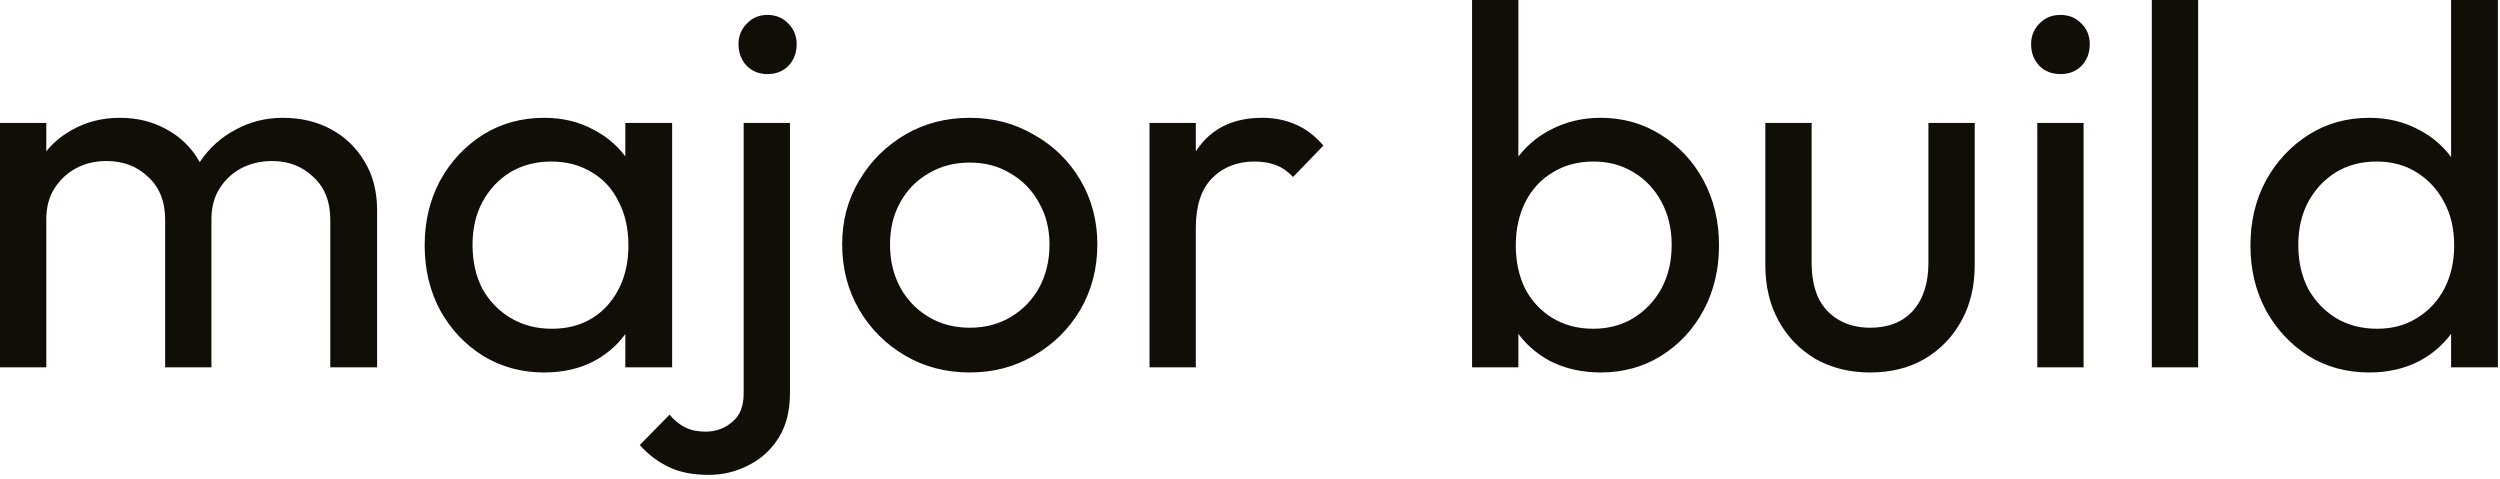
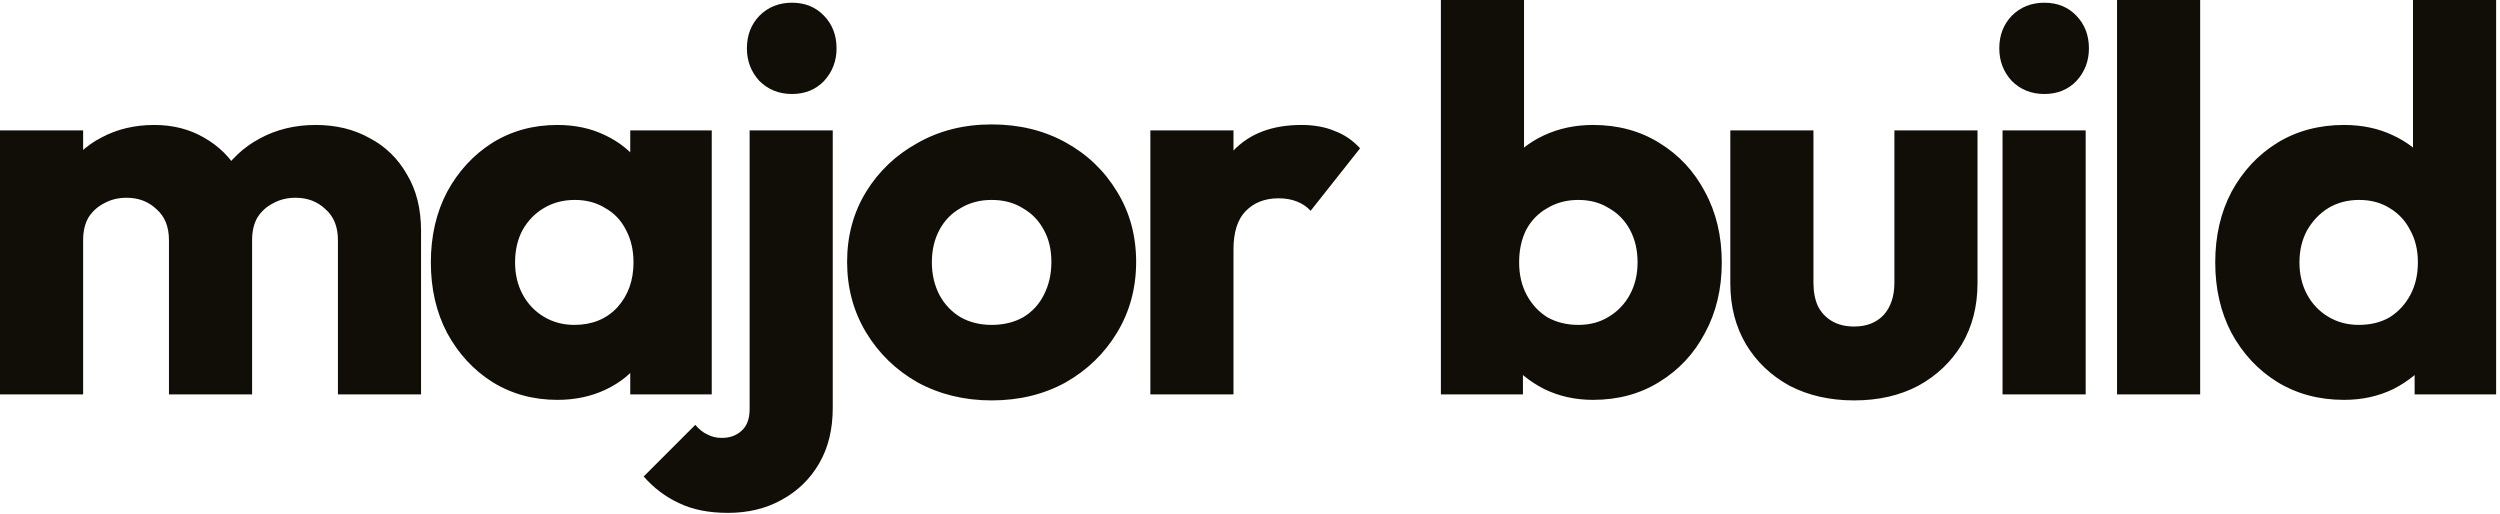
- <svg xmlns="http://www.w3.org/2000/svg" width="622" height="119" viewBox="0 0 622 119" fill="none">
-   <path d="M1.90735e-06 91.392V30.592H11.52V91.392H1.90735e-06ZM41.088 91.392V54.656C41.088 50.133 39.68 46.592 36.864 44.032C34.133 41.387 30.677 40.064 26.496 40.064C23.68 40.064 21.163 40.661 18.944 41.856C16.725 43.051 14.933 44.715 13.568 46.848C12.203 48.981 11.52 51.541 11.52 54.528L6.784 52.224C6.784 47.616 7.765 43.605 9.728 40.192C11.776 36.779 14.549 34.133 18.048 32.256C21.547 30.293 25.472 29.312 29.824 29.312C34.091 29.312 37.931 30.251 41.344 32.128C44.843 34.005 47.573 36.651 49.536 40.064C51.584 43.477 52.608 47.531 52.608 52.224V91.392H41.088ZM82.176 91.392V54.656C82.176 50.133 80.768 46.592 77.952 44.032C75.221 41.387 71.808 40.064 67.712 40.064C64.896 40.064 62.336 40.661 60.032 41.856C57.813 43.051 56.021 44.715 54.656 46.848C53.291 48.981 52.608 51.541 52.608 54.528L46.08 52.224C46.336 47.531 47.573 43.52 49.792 40.192C52.096 36.779 55.04 34.133 58.624 32.256C62.208 30.293 66.133 29.312 70.4 29.312C74.837 29.312 78.805 30.251 82.304 32.128C85.803 34.005 88.576 36.651 90.624 40.064C92.757 43.477 93.824 47.573 93.824 52.352V91.392H82.176ZM135.356 92.672C129.809 92.672 124.775 91.307 120.252 88.576C115.729 85.76 112.145 81.963 109.5 77.184C106.94 72.405 105.66 67.029 105.66 61.056C105.66 55.083 106.94 49.707 109.5 44.928C112.145 40.149 115.687 36.352 120.124 33.536C124.647 30.72 129.724 29.312 135.356 29.312C139.964 29.312 144.06 30.293 147.644 32.256C151.313 34.133 154.257 36.779 156.476 40.192C158.695 43.52 159.932 47.403 160.188 51.84V70.144C159.932 74.496 158.695 78.379 156.476 81.792C154.343 85.205 151.441 87.893 147.772 89.856C144.188 91.733 140.049 92.672 135.356 92.672ZM137.276 81.792C142.993 81.792 147.601 79.872 151.1 76.032C154.599 72.107 156.348 67.115 156.348 61.056C156.348 56.875 155.537 53.248 153.916 50.176C152.38 47.019 150.161 44.587 147.26 42.88C144.359 41.088 140.988 40.192 137.148 40.192C133.308 40.192 129.895 41.088 126.908 42.88C124.007 44.672 121.703 47.147 119.996 50.304C118.375 53.376 117.564 56.917 117.564 60.928C117.564 65.024 118.375 68.651 119.996 71.808C121.703 74.88 124.049 77.312 127.036 79.104C130.023 80.896 133.436 81.792 137.276 81.792ZM155.58 91.392V75.008L157.756 60.16L155.58 45.44V30.592H167.228V91.392H155.58ZM176.32 118.144C172.395 118.144 169.109 117.504 166.464 116.224C163.733 114.944 161.301 113.109 159.168 110.72L166.592 103.168C167.787 104.619 169.109 105.685 170.56 106.368C171.925 107.051 173.589 107.392 175.552 107.392C178.112 107.392 180.331 106.581 182.208 104.96C184.085 103.424 185.024 101.077 185.024 97.92V30.592H196.544V97.792C196.544 102.229 195.605 105.941 193.728 108.928C191.851 111.915 189.376 114.176 186.304 115.712C183.232 117.333 179.904 118.144 176.32 118.144ZM190.912 18.432C188.864 18.432 187.157 17.749 185.792 16.384C184.427 14.933 183.744 13.141 183.744 11.008C183.744 8.96 184.427 7.253 185.792 5.888C187.157 4.437 188.864 3.712 190.912 3.712C193.045 3.712 194.795 4.437 196.16 5.888C197.525 7.253 198.208 8.96 198.208 11.008C198.208 13.141 197.525 14.933 196.16 16.384C194.795 17.749 193.045 18.432 190.912 18.432ZM241.276 92.672C235.303 92.672 229.927 91.264 225.148 88.448C220.369 85.632 216.572 81.835 213.756 77.056C210.94 72.192 209.532 66.773 209.532 60.8C209.532 54.912 210.94 49.621 213.756 44.928C216.572 40.149 220.369 36.352 225.148 33.536C229.927 30.72 235.303 29.312 241.276 29.312C247.164 29.312 252.497 30.72 257.276 33.536C262.14 36.267 265.98 40.021 268.796 44.8C271.612 49.579 273.02 54.912 273.02 60.8C273.02 66.773 271.612 72.192 268.796 77.056C265.98 81.835 262.14 85.632 257.276 88.448C252.497 91.264 247.164 92.672 241.276 92.672ZM241.276 81.536C245.116 81.536 248.529 80.64 251.516 78.848C254.503 77.056 256.849 74.624 258.556 71.552C260.263 68.395 261.116 64.811 261.116 60.8C261.116 56.875 260.22 53.376 258.428 50.304C256.721 47.232 254.375 44.843 251.388 43.136C248.487 41.344 245.116 40.448 241.276 40.448C237.436 40.448 234.023 41.344 231.036 43.136C228.049 44.843 225.703 47.232 223.996 50.304C222.289 53.376 221.436 56.875 221.436 60.8C221.436 64.811 222.289 68.395 223.996 71.552C225.703 74.624 228.049 77.056 231.036 78.848C234.023 80.64 237.436 81.536 241.276 81.536ZM286 91.392V30.592H297.52V91.392H286ZM297.52 56.704L293.168 54.784C293.168 47.019 294.96 40.832 298.544 36.224C302.128 31.616 307.291 29.312 314.032 29.312C317.104 29.312 319.877 29.867 322.352 30.976C324.827 32 327.131 33.749 329.264 36.224L321.712 44.032C320.432 42.667 319.024 41.685 317.488 41.088C315.952 40.491 314.16 40.192 312.112 40.192C307.845 40.192 304.347 41.557 301.616 44.288C298.885 47.019 297.52 51.157 297.52 56.704ZM398.25 92.672C393.642 92.672 389.461 91.733 385.706 89.856C382.037 87.893 379.093 85.205 376.874 81.792C374.655 78.379 373.418 74.496 373.162 70.144V51.84C373.418 47.403 374.655 43.52 376.874 40.192C379.178 36.779 382.165 34.133 385.834 32.256C389.589 30.293 393.727 29.312 398.25 29.312C403.797 29.312 408.789 30.72 413.226 33.536C417.749 36.352 421.29 40.149 423.85 44.928C426.41 49.707 427.69 55.083 427.69 61.056C427.69 67.029 426.41 72.405 423.85 77.184C421.29 81.963 417.749 85.76 413.226 88.576C408.789 91.307 403.797 92.672 398.25 92.672ZM366.25 91.392V-3.8147e-05H377.77V45.44L375.594 60.16L377.77 75.008V91.392H366.25ZM396.33 81.792C400.17 81.792 403.541 80.896 406.442 79.104C409.343 77.312 411.647 74.88 413.354 71.808C415.061 68.651 415.914 65.024 415.914 60.928C415.914 56.917 415.061 53.333 413.354 50.176C411.647 47.019 409.343 44.587 406.442 42.88C403.541 41.088 400.213 40.192 396.458 40.192C392.618 40.192 389.247 41.088 386.346 42.88C383.445 44.587 381.183 47.019 379.562 50.176C377.941 53.333 377.13 56.96 377.13 61.056C377.13 65.067 377.898 68.651 379.434 71.808C381.055 74.88 383.317 77.312 386.218 79.104C389.205 80.896 392.575 81.792 396.33 81.792ZM465.198 92.672C460.249 92.672 455.769 91.563 451.758 89.344C447.833 87.04 444.761 83.883 442.542 79.872C440.323 75.861 439.214 71.211 439.214 65.92V30.592H450.734V65.408C450.734 68.736 451.289 71.637 452.398 74.112C453.593 76.501 455.299 78.336 457.518 79.616C459.737 80.896 462.339 81.536 465.326 81.536C469.849 81.536 473.39 80.128 475.95 77.312C478.51 74.411 479.79 70.443 479.79 65.408V30.592H491.31V65.92C491.31 71.211 490.201 75.861 487.982 79.872C485.763 83.883 482.691 87.04 478.766 89.344C474.926 91.563 470.403 92.672 465.198 92.672ZM506.878 91.392V30.592H518.398V91.392H506.878ZM512.638 18.432C510.505 18.432 508.755 17.749 507.39 16.384C506.025 14.933 505.342 13.141 505.342 11.008C505.342 8.96 506.025 7.253 507.39 5.888C508.755 4.437 510.505 3.712 512.638 3.712C514.771 3.712 516.521 4.437 517.886 5.888C519.251 7.253 519.934 8.96 519.934 11.008C519.934 13.141 519.251 14.933 517.886 16.384C516.521 17.749 514.771 18.432 512.638 18.432ZM535.375 91.392V-3.8147e-05H546.895V91.392H535.375ZM589.478 92.672C583.846 92.672 578.811 91.307 574.374 88.576C569.937 85.76 566.395 81.963 563.75 77.184C561.19 72.405 559.91 67.029 559.91 61.056C559.91 55.083 561.19 49.707 563.75 44.928C566.395 40.149 569.937 36.352 574.374 33.536C578.811 30.72 583.846 29.312 589.478 29.312C594.001 29.312 598.097 30.293 601.766 32.256C605.435 34.133 608.379 36.779 610.598 40.192C612.902 43.52 614.182 47.403 614.438 51.84V70.144C614.182 74.496 612.945 78.379 610.726 81.792C608.507 85.205 605.563 87.893 601.894 89.856C598.225 91.733 594.086 92.672 589.478 92.672ZM591.398 81.792C595.238 81.792 598.566 80.896 601.382 79.104C604.283 77.312 606.545 74.88 608.166 71.808C609.787 68.651 610.598 65.067 610.598 61.056C610.598 56.875 609.745 53.248 608.038 50.176C606.417 47.104 604.155 44.672 601.254 42.88C598.438 41.088 595.11 40.192 591.27 40.192C587.43 40.192 584.059 41.088 581.158 42.88C578.257 44.672 575.953 47.147 574.246 50.304C572.625 53.376 571.814 56.917 571.814 60.928C571.814 65.024 572.625 68.651 574.246 71.808C575.953 74.88 578.257 77.312 581.158 79.104C584.145 80.896 587.558 81.792 591.398 81.792ZM621.478 91.392H609.83V75.008L612.006 60.16L609.83 45.44V-3.8147e-05H621.478V91.392Z" fill="#110E08" />
+ <svg xmlns="http://www.w3.org/2000/svg" width="589" height="121" viewBox="0 0 589 121" fill="none">
+   <path d="M-0 92.928V30.72H19.584V92.928H-0ZM39.808 92.928V56.576C39.808 53.419 38.827 50.987 36.864 49.28C34.987 47.488 32.64 46.592 29.824 46.592C27.861 46.592 26.112 47.019 24.576 47.872C23.04 48.64 21.803 49.749 20.864 51.2C20.011 52.651 19.584 54.443 19.584 56.576L12.032 53.248C12.032 48.299 13.099 44.075 15.232 40.576C17.365 36.992 20.267 34.261 23.936 32.384C27.605 30.421 31.744 29.44 36.352 29.44C40.704 29.44 44.587 30.421 48 32.384C51.499 34.347 54.272 37.077 56.32 40.576C58.368 44.075 59.392 48.256 59.392 53.12V92.928H39.808ZM79.616 92.928V56.576C79.616 53.419 78.635 50.987 76.672 49.28C74.795 47.488 72.448 46.592 69.632 46.592C67.669 46.592 65.92 47.019 64.384 47.872C62.848 48.64 61.611 49.749 60.672 51.2C59.819 52.651 59.392 54.443 59.392 56.576L48.128 55.04C48.299 49.749 49.536 45.227 51.84 41.472C54.229 37.632 57.344 34.688 61.184 32.64C65.109 30.507 69.504 29.44 74.368 29.44C79.147 29.44 83.371 30.464 87.04 32.512C90.795 34.475 93.739 37.333 95.872 41.088C98.091 44.757 99.2 49.195 99.2 54.4V92.928H79.616ZM131.334 94.208C125.617 94.208 120.497 92.8 115.974 89.984C111.537 87.168 107.995 83.328 105.35 78.464C102.79 73.6 101.51 68.053 101.51 61.824C101.51 55.595 102.79 50.048 105.35 45.184C107.995 40.32 111.537 36.48 115.974 33.664C120.497 30.848 125.617 29.44 131.334 29.44C135.515 29.44 139.27 30.251 142.598 31.872C146.011 33.493 148.785 35.755 150.918 38.656C153.051 41.472 154.246 44.715 154.502 48.384V75.264C154.246 78.933 153.051 82.219 150.918 85.12C148.87 87.936 146.139 90.155 142.726 91.776C139.313 93.397 135.515 94.208 131.334 94.208ZM135.302 76.544C139.483 76.544 142.854 75.179 145.414 72.448C147.974 69.632 149.254 66.091 149.254 61.824C149.254 58.923 148.657 56.363 147.462 54.144C146.353 51.925 144.731 50.219 142.598 49.024C140.55 47.744 138.161 47.104 135.43 47.104C132.699 47.104 130.267 47.744 128.134 49.024C126.086 50.219 124.422 51.925 123.142 54.144C121.947 56.363 121.35 58.923 121.35 61.824C121.35 64.64 121.947 67.157 123.142 69.376C124.337 71.595 126.001 73.344 128.134 74.624C130.267 75.904 132.657 76.544 135.302 76.544ZM148.486 92.928V76.16L151.43 61.056L148.486 45.952V30.72H167.686V92.928H148.486ZM171.491 120.832C166.968 120.832 163.128 120.064 159.971 118.528C156.814 117.077 154.04 114.987 151.651 112.256L163.811 100.096C164.75 101.205 165.731 101.973 166.755 102.4C167.694 102.912 168.803 103.168 170.083 103.168C171.96 103.168 173.496 102.613 174.691 101.504C175.971 100.395 176.611 98.688 176.611 96.384V30.72H196.195V96.128C196.195 101.163 195.128 105.515 192.995 109.184C190.862 112.853 187.918 115.712 184.163 117.76C180.494 119.808 176.27 120.832 171.491 120.832ZM186.595 22.144C183.523 22.144 180.963 21.12 178.915 19.072C176.952 16.939 175.971 14.379 175.971 11.392C175.971 8.32 176.952 5.76 178.915 3.712C180.963 1.664 183.523 0.64 186.595 0.64C189.667 0.64 192.184 1.664 194.147 3.712C196.11 5.76 197.091 8.32 197.091 11.392C197.091 14.379 196.11 16.939 194.147 19.072C192.184 21.12 189.667 22.144 186.595 22.144ZM233.627 94.336C227.227 94.336 221.424 92.928 216.219 90.112C211.099 87.211 207.046 83.285 204.059 78.336C201.072 73.387 199.579 67.84 199.579 61.696C199.579 55.552 201.072 50.048 204.059 45.184C207.046 40.32 211.099 36.48 216.219 33.664C221.339 30.763 227.142 29.312 233.627 29.312C240.112 29.312 245.915 30.72 251.035 33.536C256.155 36.352 260.208 40.235 263.195 45.184C266.182 50.048 267.675 55.552 267.675 61.696C267.675 67.84 266.182 73.387 263.195 78.336C260.208 83.285 256.155 87.211 251.035 90.112C245.915 92.928 240.112 94.336 233.627 94.336ZM233.627 76.544C236.443 76.544 238.918 75.947 241.051 74.752C243.184 73.472 244.806 71.723 245.915 69.504C247.11 67.2 247.707 64.597 247.707 61.696C247.707 58.795 247.11 56.277 245.915 54.144C244.72 51.925 243.056 50.219 240.923 49.024C238.875 47.744 236.443 47.104 233.627 47.104C230.896 47.104 228.464 47.744 226.331 49.024C224.198 50.219 222.534 51.925 221.339 54.144C220.144 56.363 219.547 58.923 219.547 61.824C219.547 64.64 220.144 67.2 221.339 69.504C222.534 71.723 224.198 73.472 226.331 74.752C228.464 75.947 230.896 76.544 233.627 76.544ZM271.025 92.928V30.72H290.609V92.928H271.025ZM290.609 58.752L282.417 52.352C284.038 45.099 286.769 39.467 290.609 35.456C294.449 31.445 299.782 29.44 306.609 29.44C309.596 29.44 312.198 29.909 314.417 30.848C316.721 31.701 318.726 33.067 320.433 34.944L308.785 49.664C307.932 48.725 306.865 48 305.585 47.488C304.305 46.976 302.854 46.72 301.233 46.72C297.99 46.72 295.388 47.744 293.425 49.792C291.548 51.755 290.609 54.741 290.609 58.752ZM375.315 94.208C371.134 94.208 367.294 93.355 363.795 91.648C360.296 89.856 357.438 87.509 355.219 84.608C353 81.621 351.72 78.293 351.379 74.624V48.384C351.72 44.715 353 41.472 355.219 38.656C357.438 35.755 360.296 33.493 363.795 31.872C367.294 30.251 371.134 29.44 375.315 29.44C381.203 29.44 386.408 30.848 390.931 33.664C395.539 36.48 399.123 40.32 401.683 45.184C404.328 50.048 405.651 55.595 405.651 61.824C405.651 68.053 404.328 73.6 401.683 78.464C399.123 83.328 395.539 87.168 390.931 89.984C386.408 92.8 381.203 94.208 375.315 94.208ZM339.475 92.928V-2.28882e-05H359.059V45.952L355.859 61.056L358.803 76.16V92.928H339.475ZM371.859 76.544C374.59 76.544 376.979 75.904 379.027 74.624C381.16 73.344 382.824 71.595 384.019 69.376C385.214 67.157 385.811 64.64 385.811 61.824C385.811 58.923 385.214 56.363 384.019 54.144C382.824 51.925 381.16 50.219 379.027 49.024C376.979 47.744 374.59 47.104 371.859 47.104C369.128 47.104 366.696 47.744 364.563 49.024C362.43 50.219 360.766 51.925 359.571 54.144C358.462 56.363 357.907 58.923 357.907 61.824C357.907 64.725 358.504 67.285 359.699 69.504C360.894 71.723 362.515 73.472 364.563 74.752C366.696 75.947 369.128 76.544 371.859 76.544ZM436.848 94.336C431.131 94.336 426.053 93.184 421.616 90.88C417.264 88.491 413.851 85.248 411.376 81.152C408.901 76.971 407.664 72.192 407.664 66.816V30.72H427.248V66.56C427.248 68.693 427.589 70.528 428.272 72.064C429.04 73.6 430.149 74.795 431.6 75.648C433.051 76.501 434.8 76.928 436.848 76.928C439.749 76.928 442.053 76.032 443.76 74.24C445.467 72.363 446.32 69.803 446.32 66.56V30.72H465.904V66.688C465.904 72.149 464.667 76.971 462.192 81.152C459.717 85.248 456.304 88.491 451.952 90.88C447.6 93.184 442.565 94.336 436.848 94.336ZM471.8 92.928V30.72H491.384V92.928H471.8ZM481.656 22.144C478.584 22.144 476.024 21.12 473.976 19.072C472.013 16.939 471.032 14.379 471.032 11.392C471.032 8.32 472.013 5.76 473.976 3.712C476.024 1.664 478.584 0.64 481.656 0.64C484.728 0.64 487.245 1.664 489.208 3.712C491.171 5.76 492.152 8.32 492.152 11.392C492.152 14.379 491.171 16.939 489.208 19.072C487.245 21.12 484.728 22.144 481.656 22.144ZM498.775 92.928V-2.28882e-05H518.359V92.928H498.775ZM552.246 94.208C546.358 94.208 541.11 92.8 536.502 89.984C531.979 87.168 528.395 83.328 525.75 78.464C523.19 73.6 521.91 68.053 521.91 61.824C521.91 55.595 523.19 50.048 525.75 45.184C528.395 40.32 531.979 36.48 536.502 33.664C541.11 30.848 546.358 29.44 552.246 29.44C556.513 29.44 560.353 30.251 563.766 31.872C567.265 33.493 570.123 35.755 572.342 38.656C574.646 41.472 575.926 44.715 576.182 48.384V74.624C575.926 78.293 574.689 81.621 572.47 84.608C570.251 87.509 567.393 89.856 563.894 91.648C560.395 93.355 556.513 94.208 552.246 94.208ZM555.702 76.544C558.518 76.544 560.95 75.947 562.998 74.752C565.046 73.472 566.667 71.723 567.862 69.504C569.057 67.285 569.654 64.725 569.654 61.824C569.654 58.923 569.057 56.405 567.862 54.272C566.753 52.053 565.131 50.304 562.998 49.024C560.95 47.744 558.561 47.104 555.83 47.104C553.099 47.104 550.667 47.744 548.534 49.024C546.486 50.304 544.822 52.053 543.542 54.272C542.347 56.491 541.75 59.008 541.75 61.824C541.75 64.64 542.347 67.157 543.542 69.376C544.737 71.595 546.401 73.344 548.534 74.624C550.667 75.904 553.057 76.544 555.702 76.544ZM588.086 92.928H568.886V76.16L571.83 61.056L568.502 45.952V-2.28882e-05H588.086V92.928Z" fill="#110E08" />
</svg>
